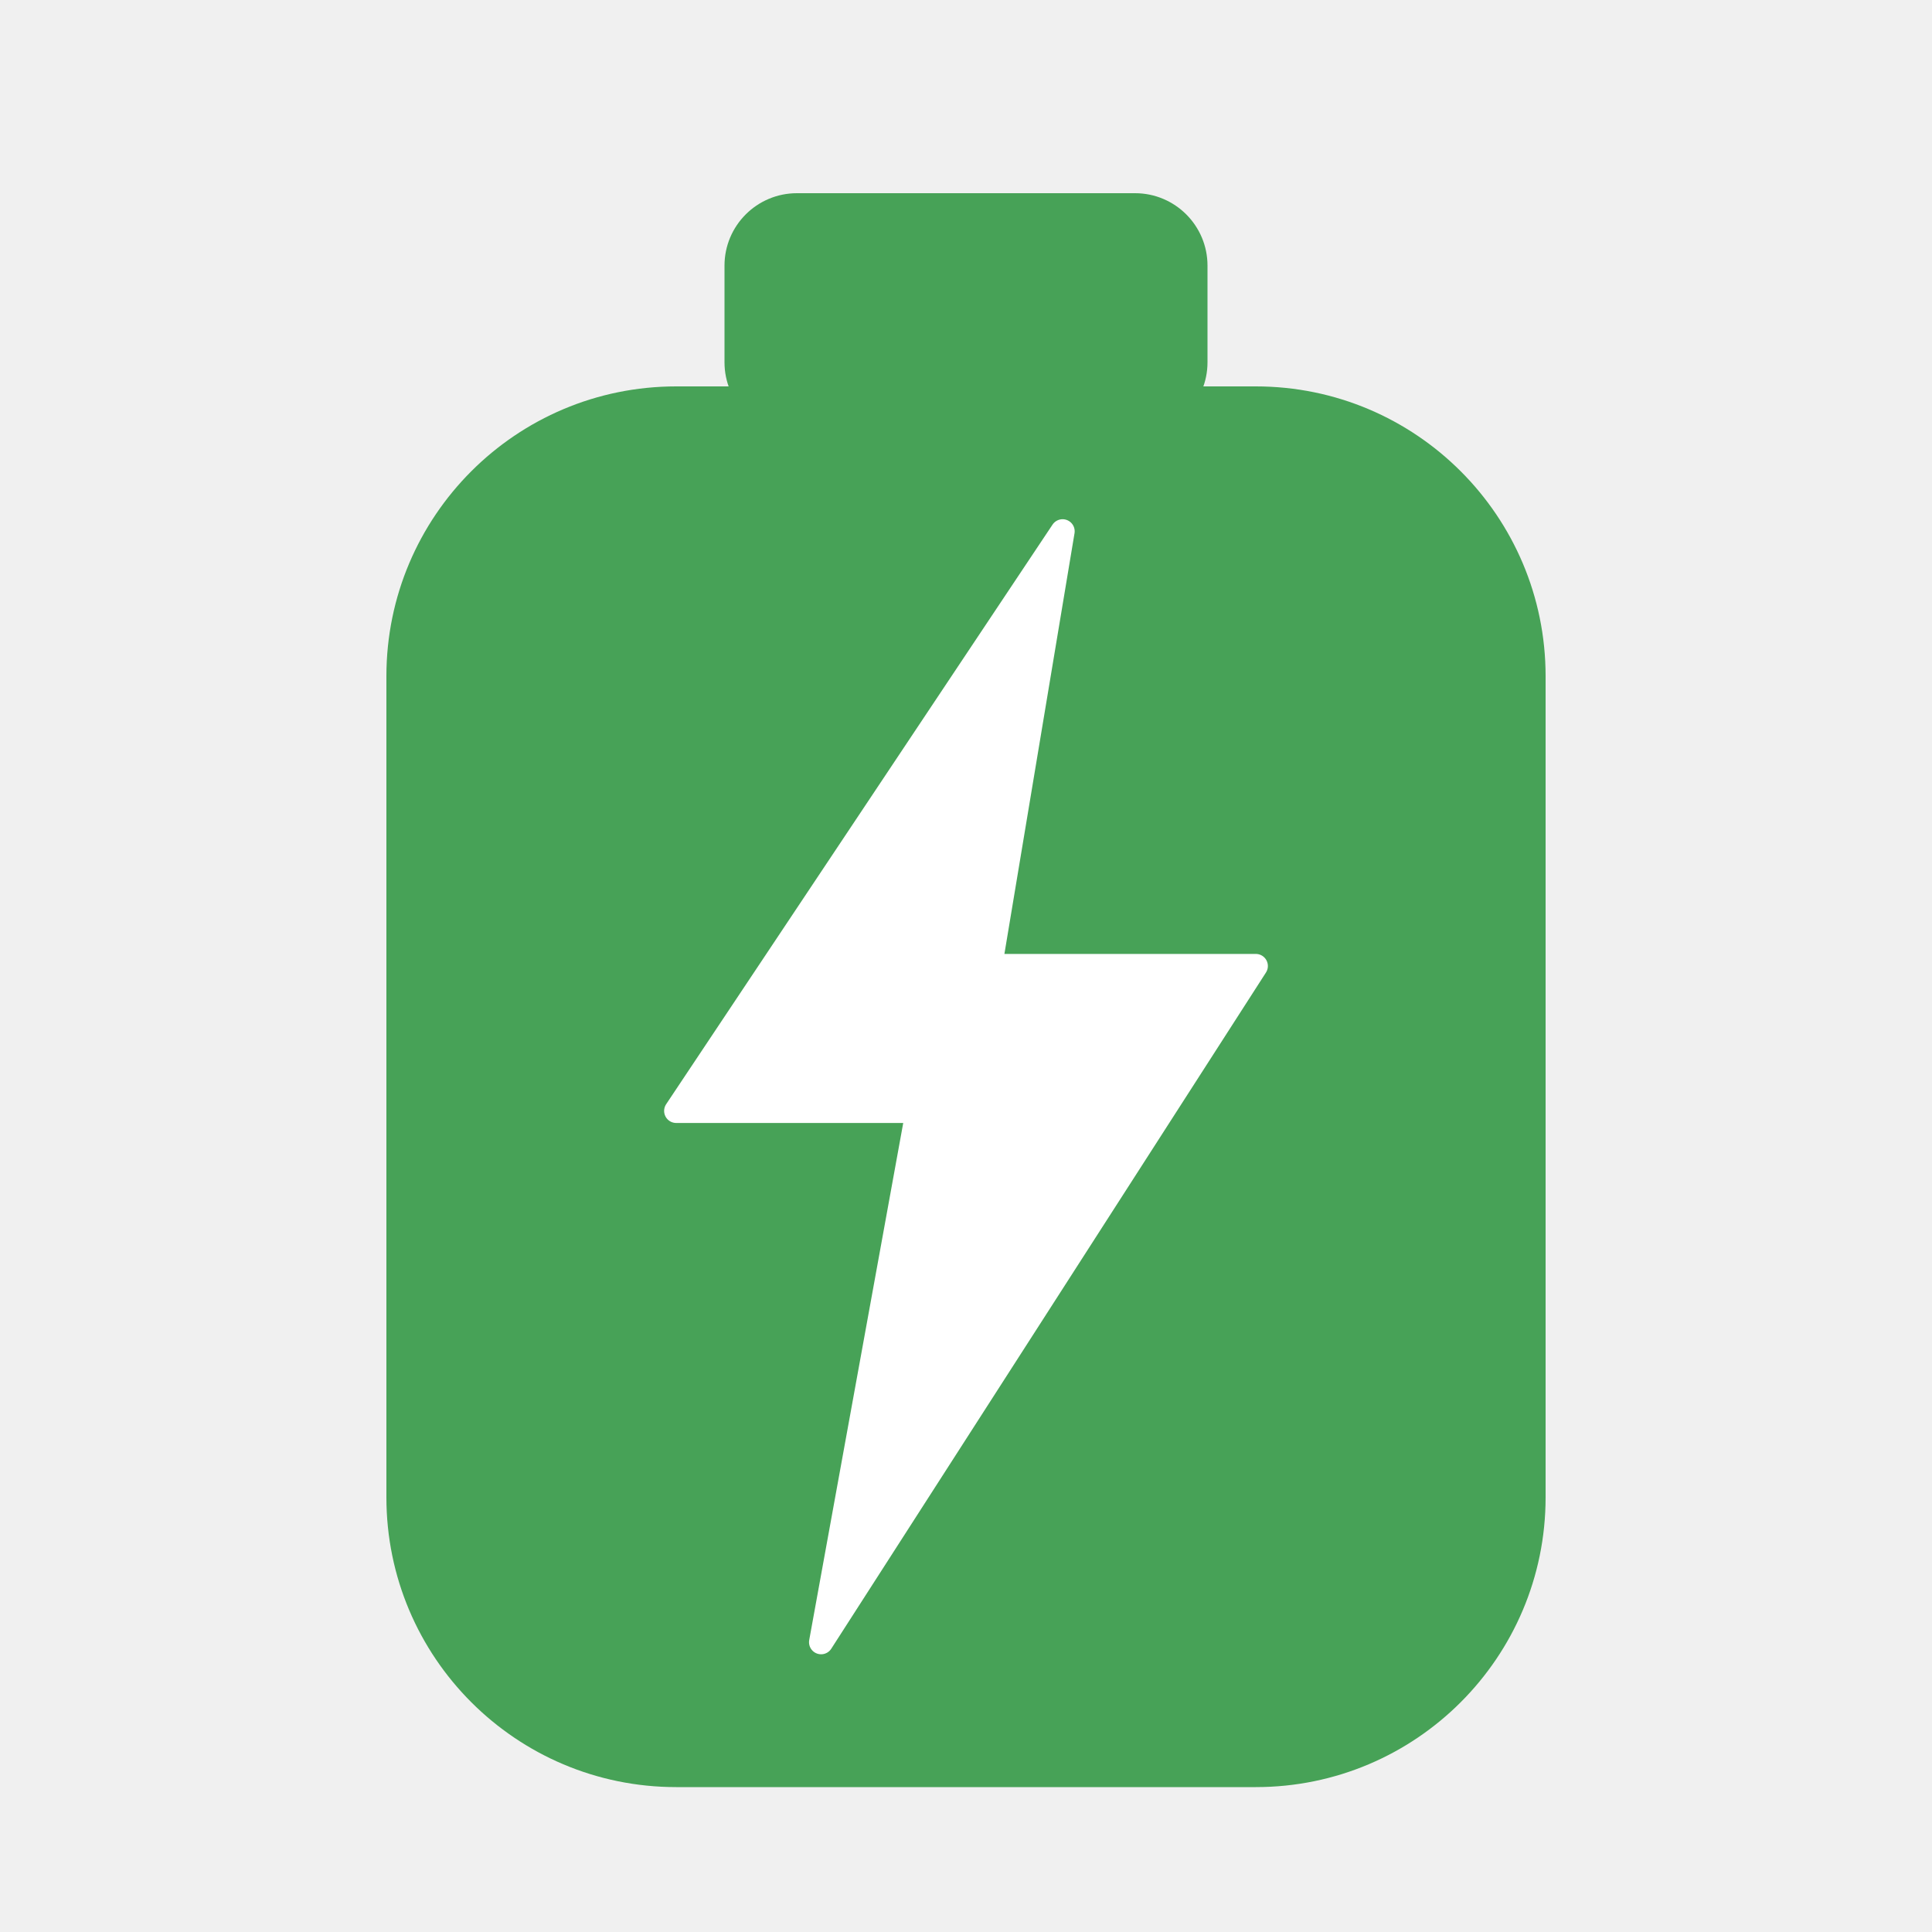
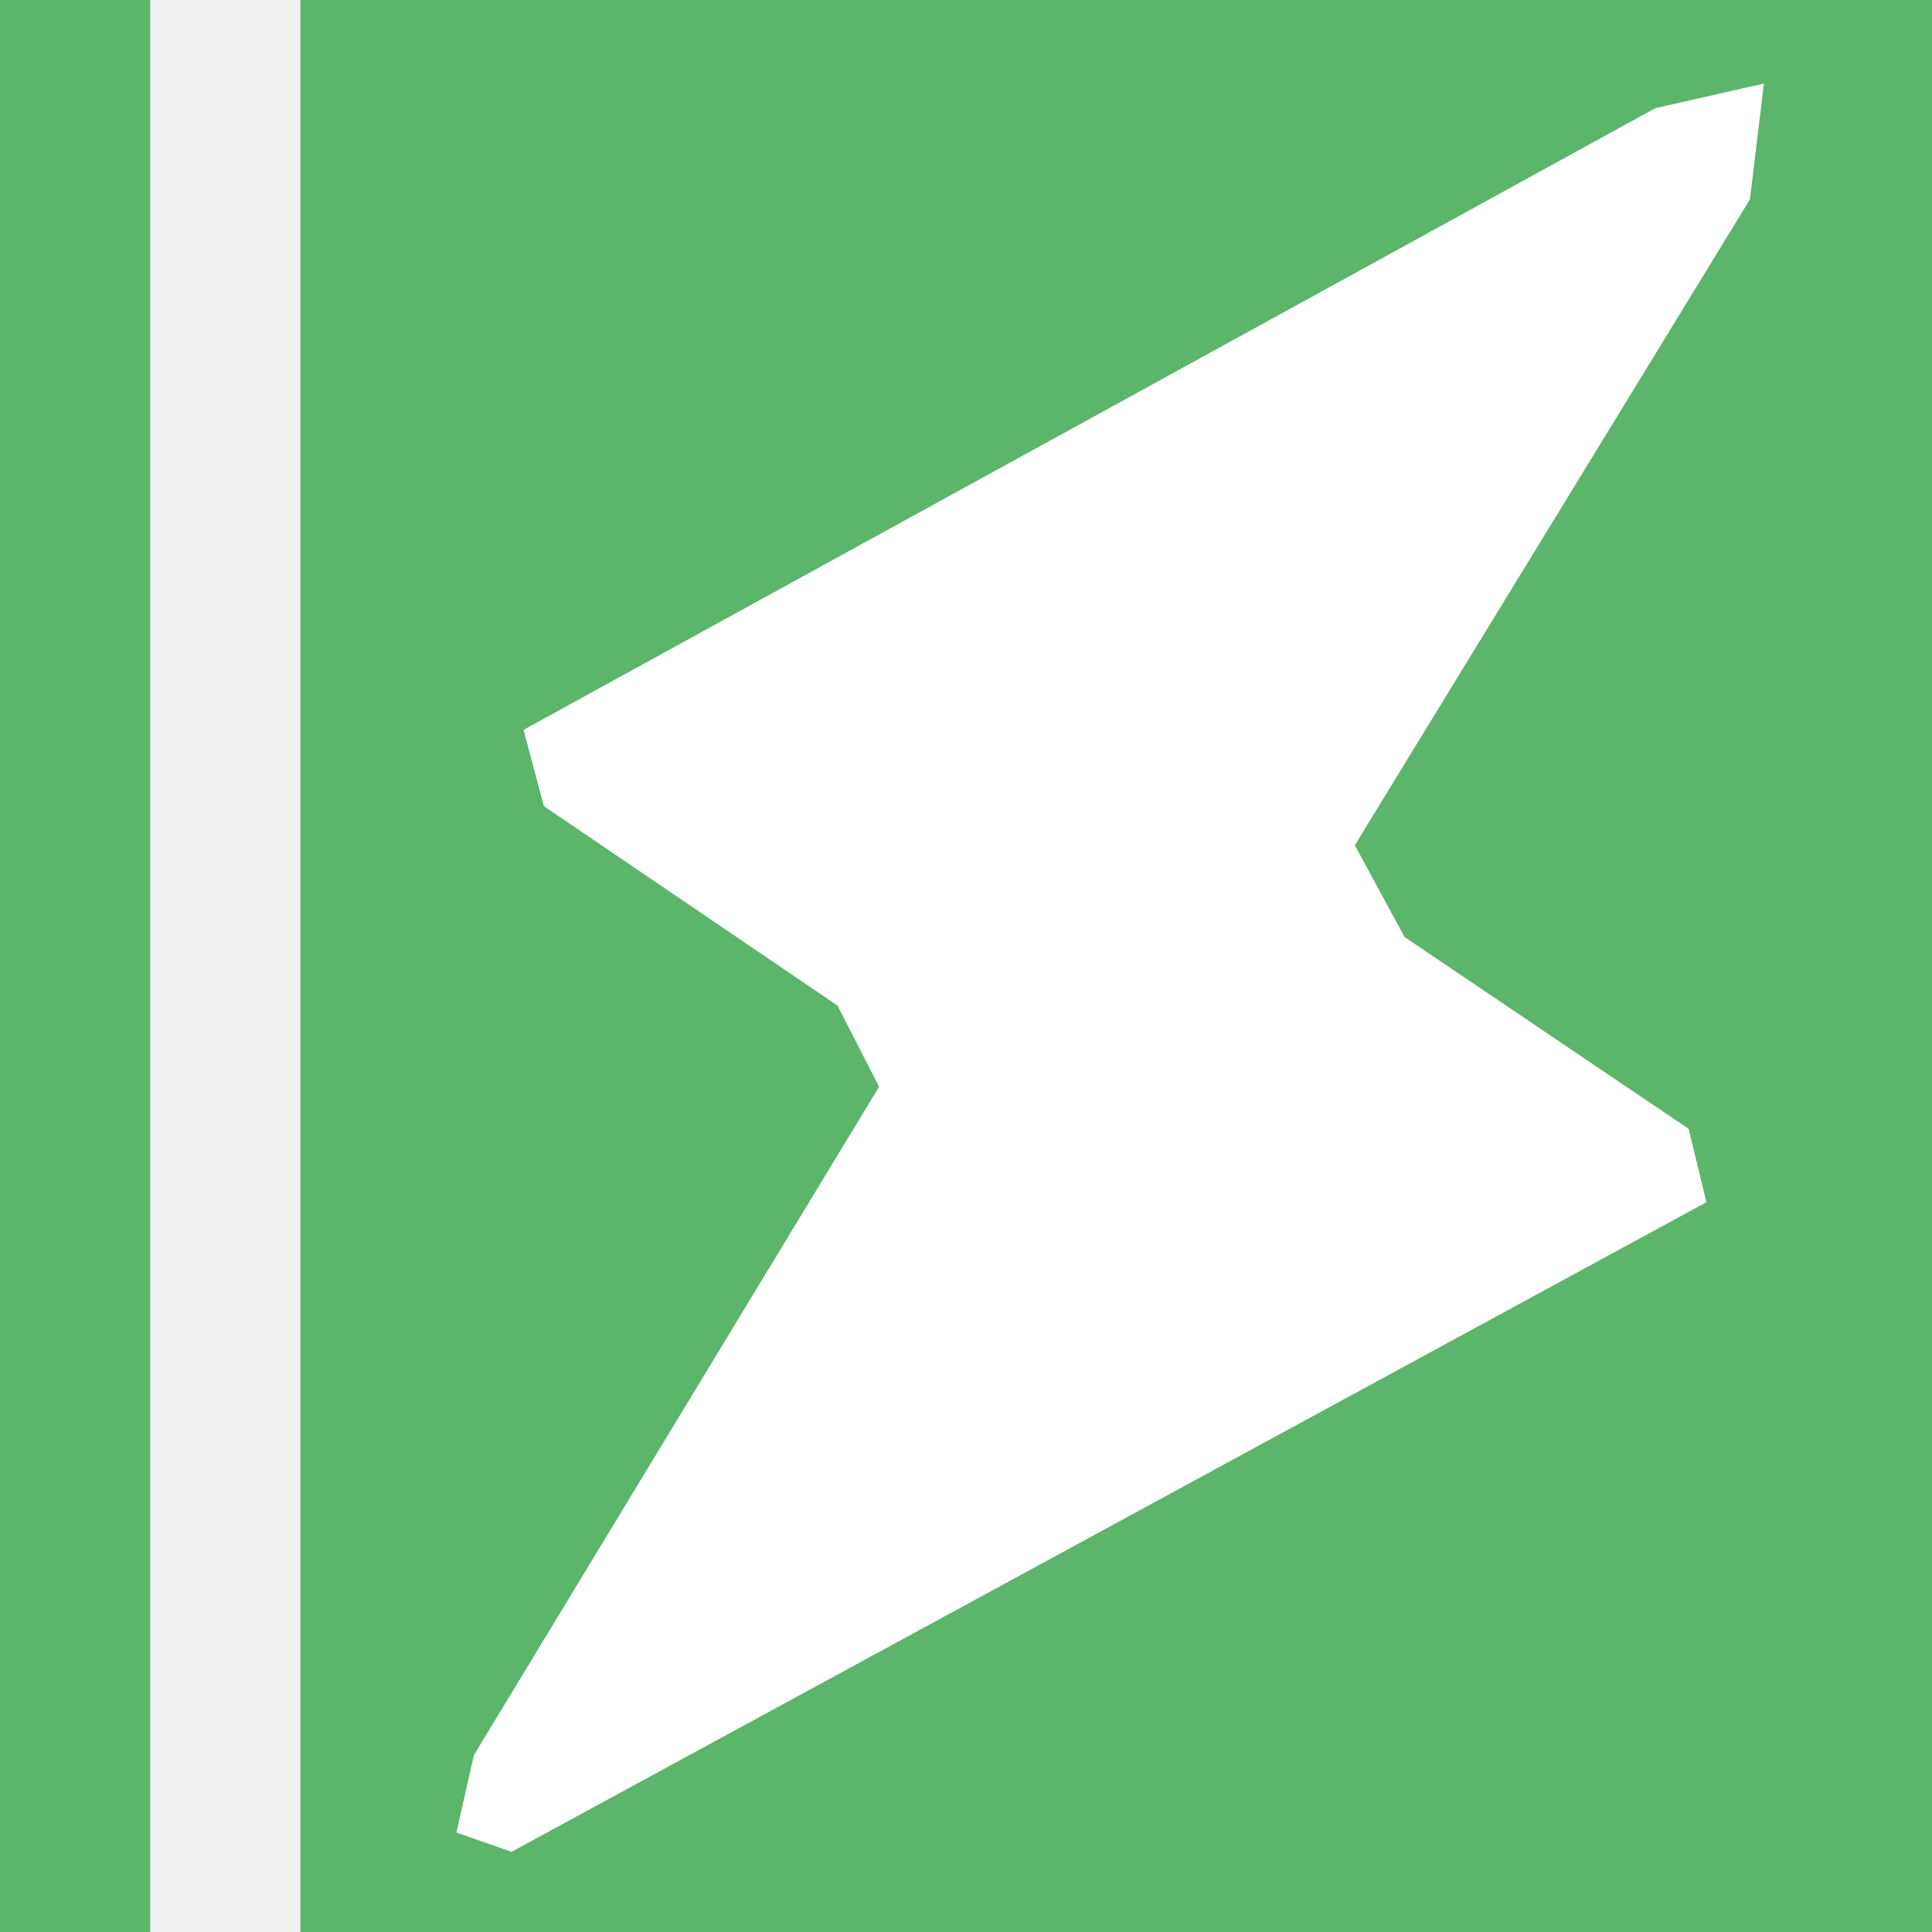
<svg xmlns="http://www.w3.org/2000/svg" viewBox="0 0 40 40" role="img" aria-label="Korrente">
-   <rect x="15" y="4" width="10" height="5" rx="1.5" fill="#47A257" />
-   <rect x="8" y="8" width="24" height="29" rx="6" fill="#47A257" />
-   <path d="M22 11 14 23h5l-2 11 9-14h-5.5z" fill="#fff" stroke="#fff" stroke-width="0.5" stroke-linejoin="round" />
+   <rect x="0" y="0" width="3.11" height="40" fill="#5BB56A" />
+   <rect x="6.22" y="0" width="33.78" height="40" fill="#5BB56A" />
+   <path d="M10.59 38.34 35.33 24.89 34.96 23.37 29.08 19.4 28.05 17.5 36.23 4.13 36.52 1.73 34.27 2.24 10.84 15.11 11.26 16.69 17.34 20.82 18.2 22.5 9.81 36.34 9.45 37.94Z" fill="#fff" />
</svg>
